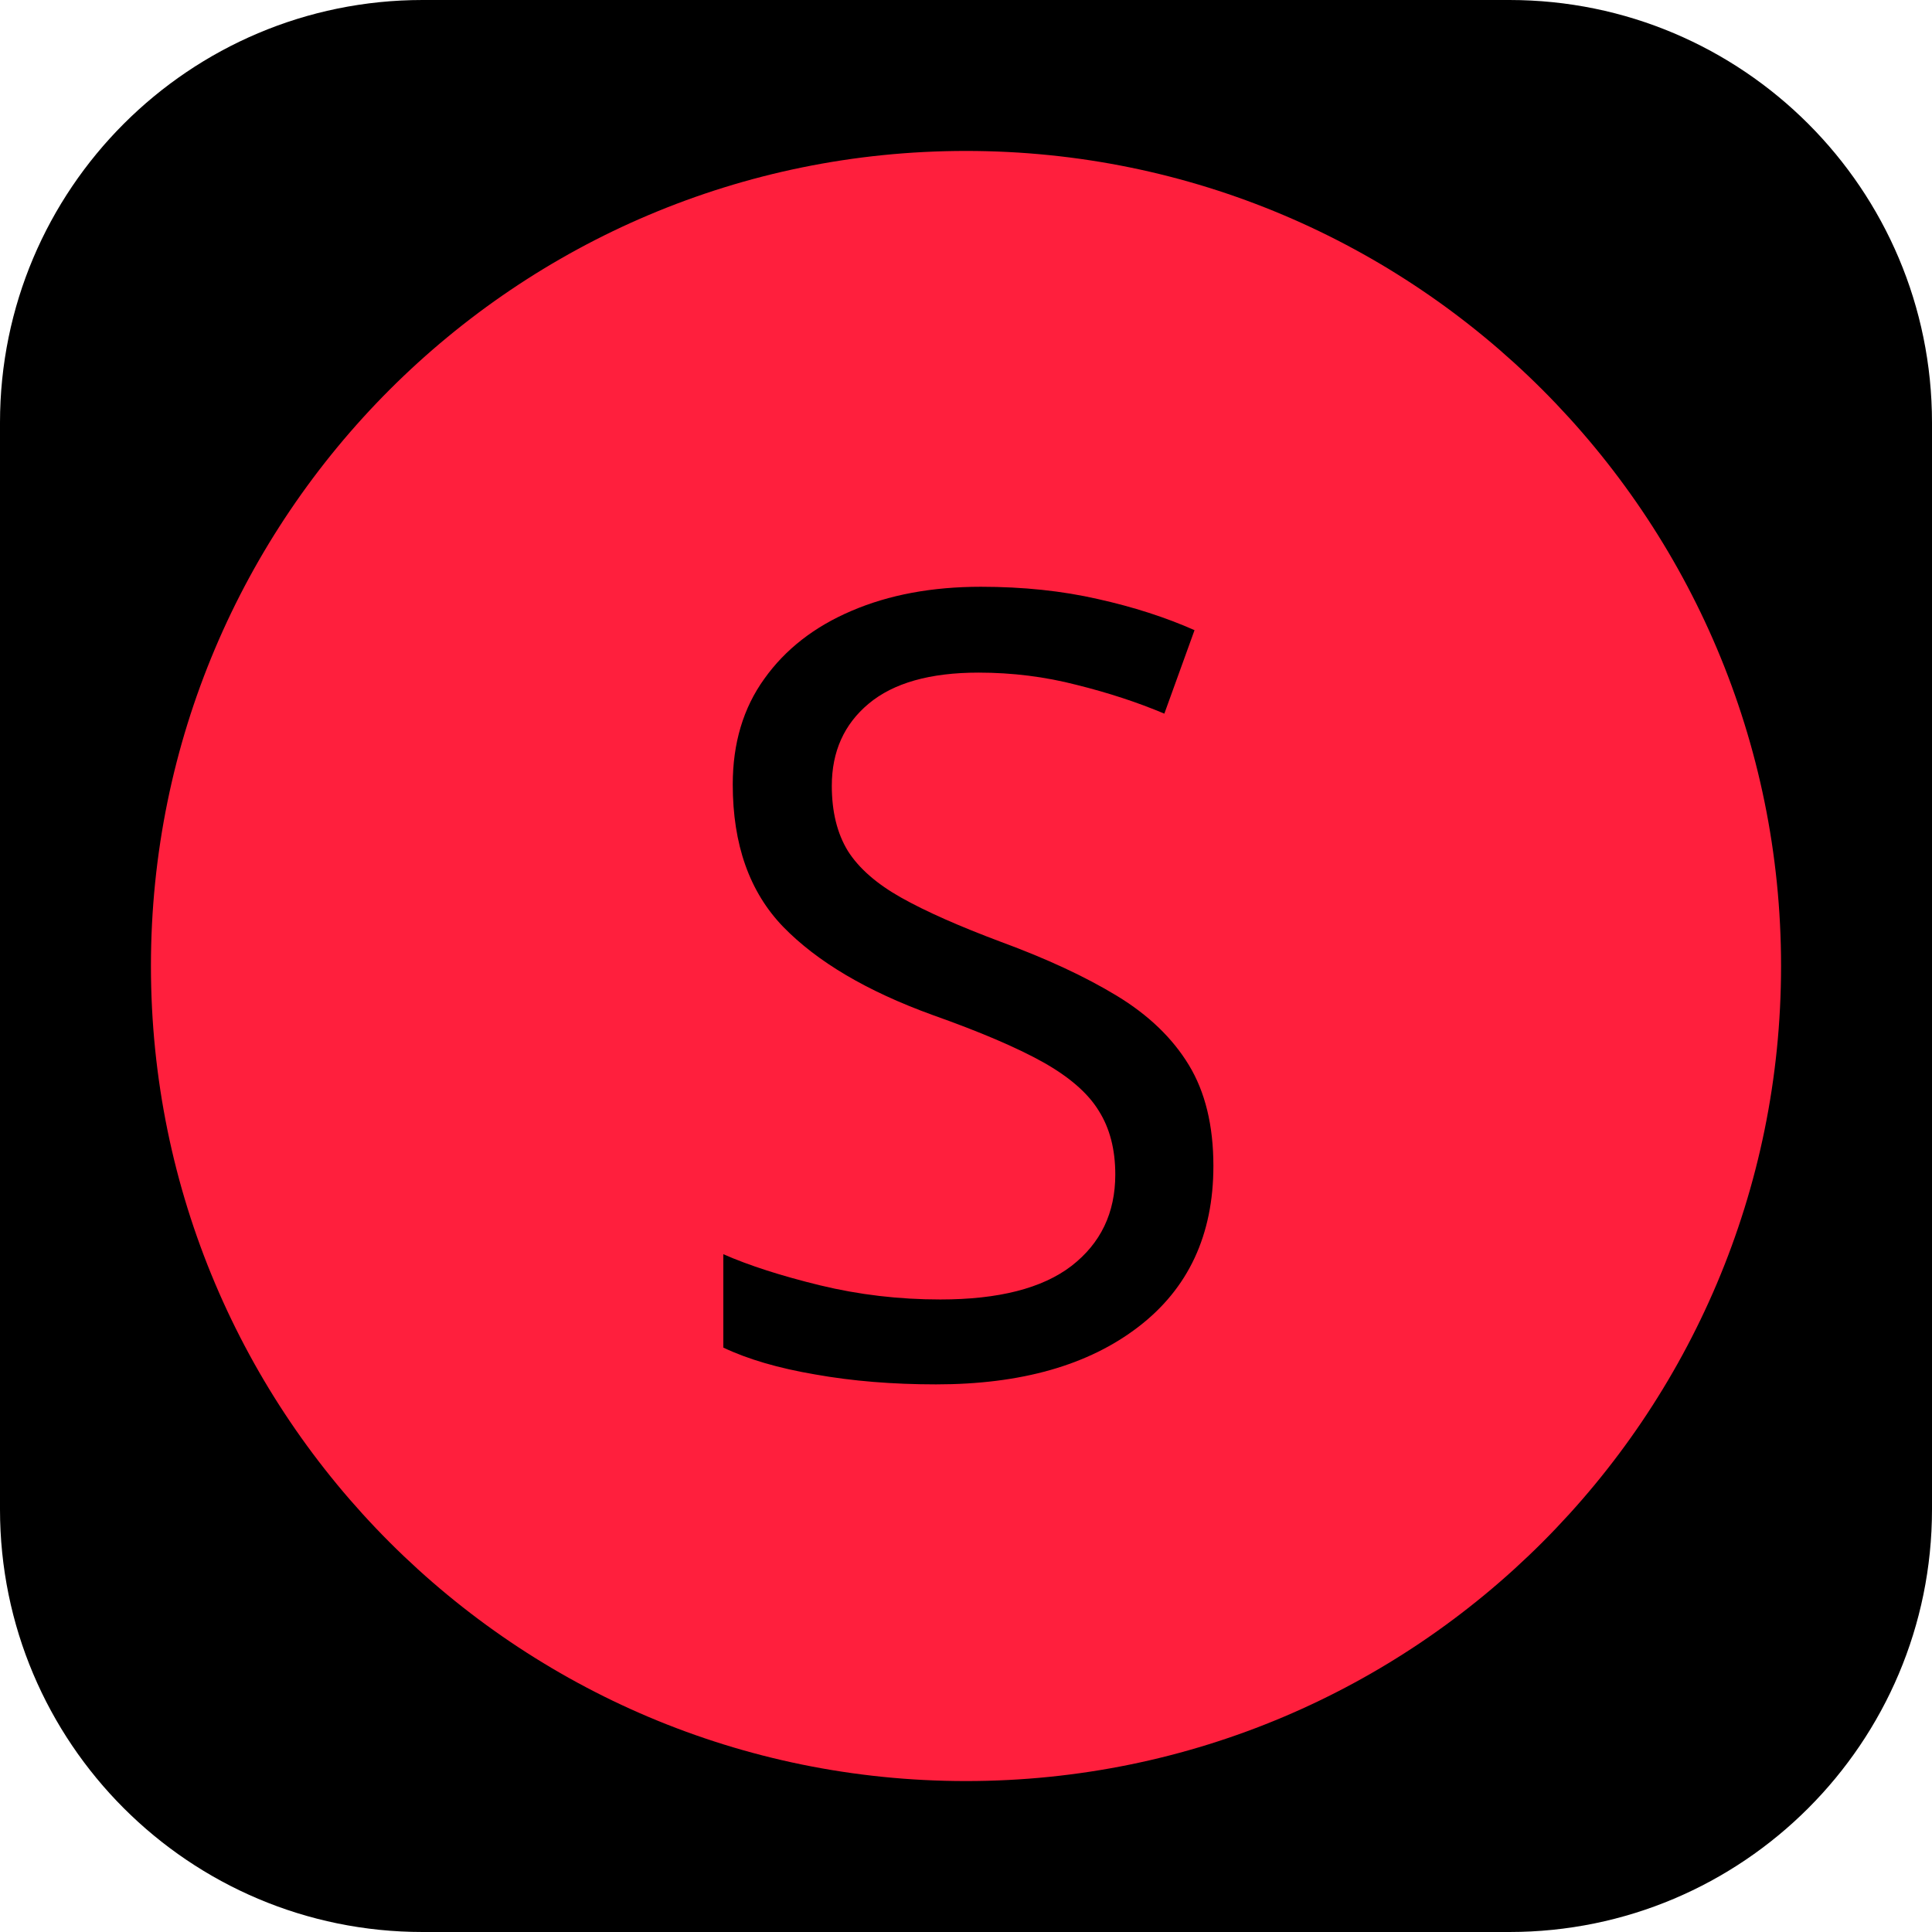
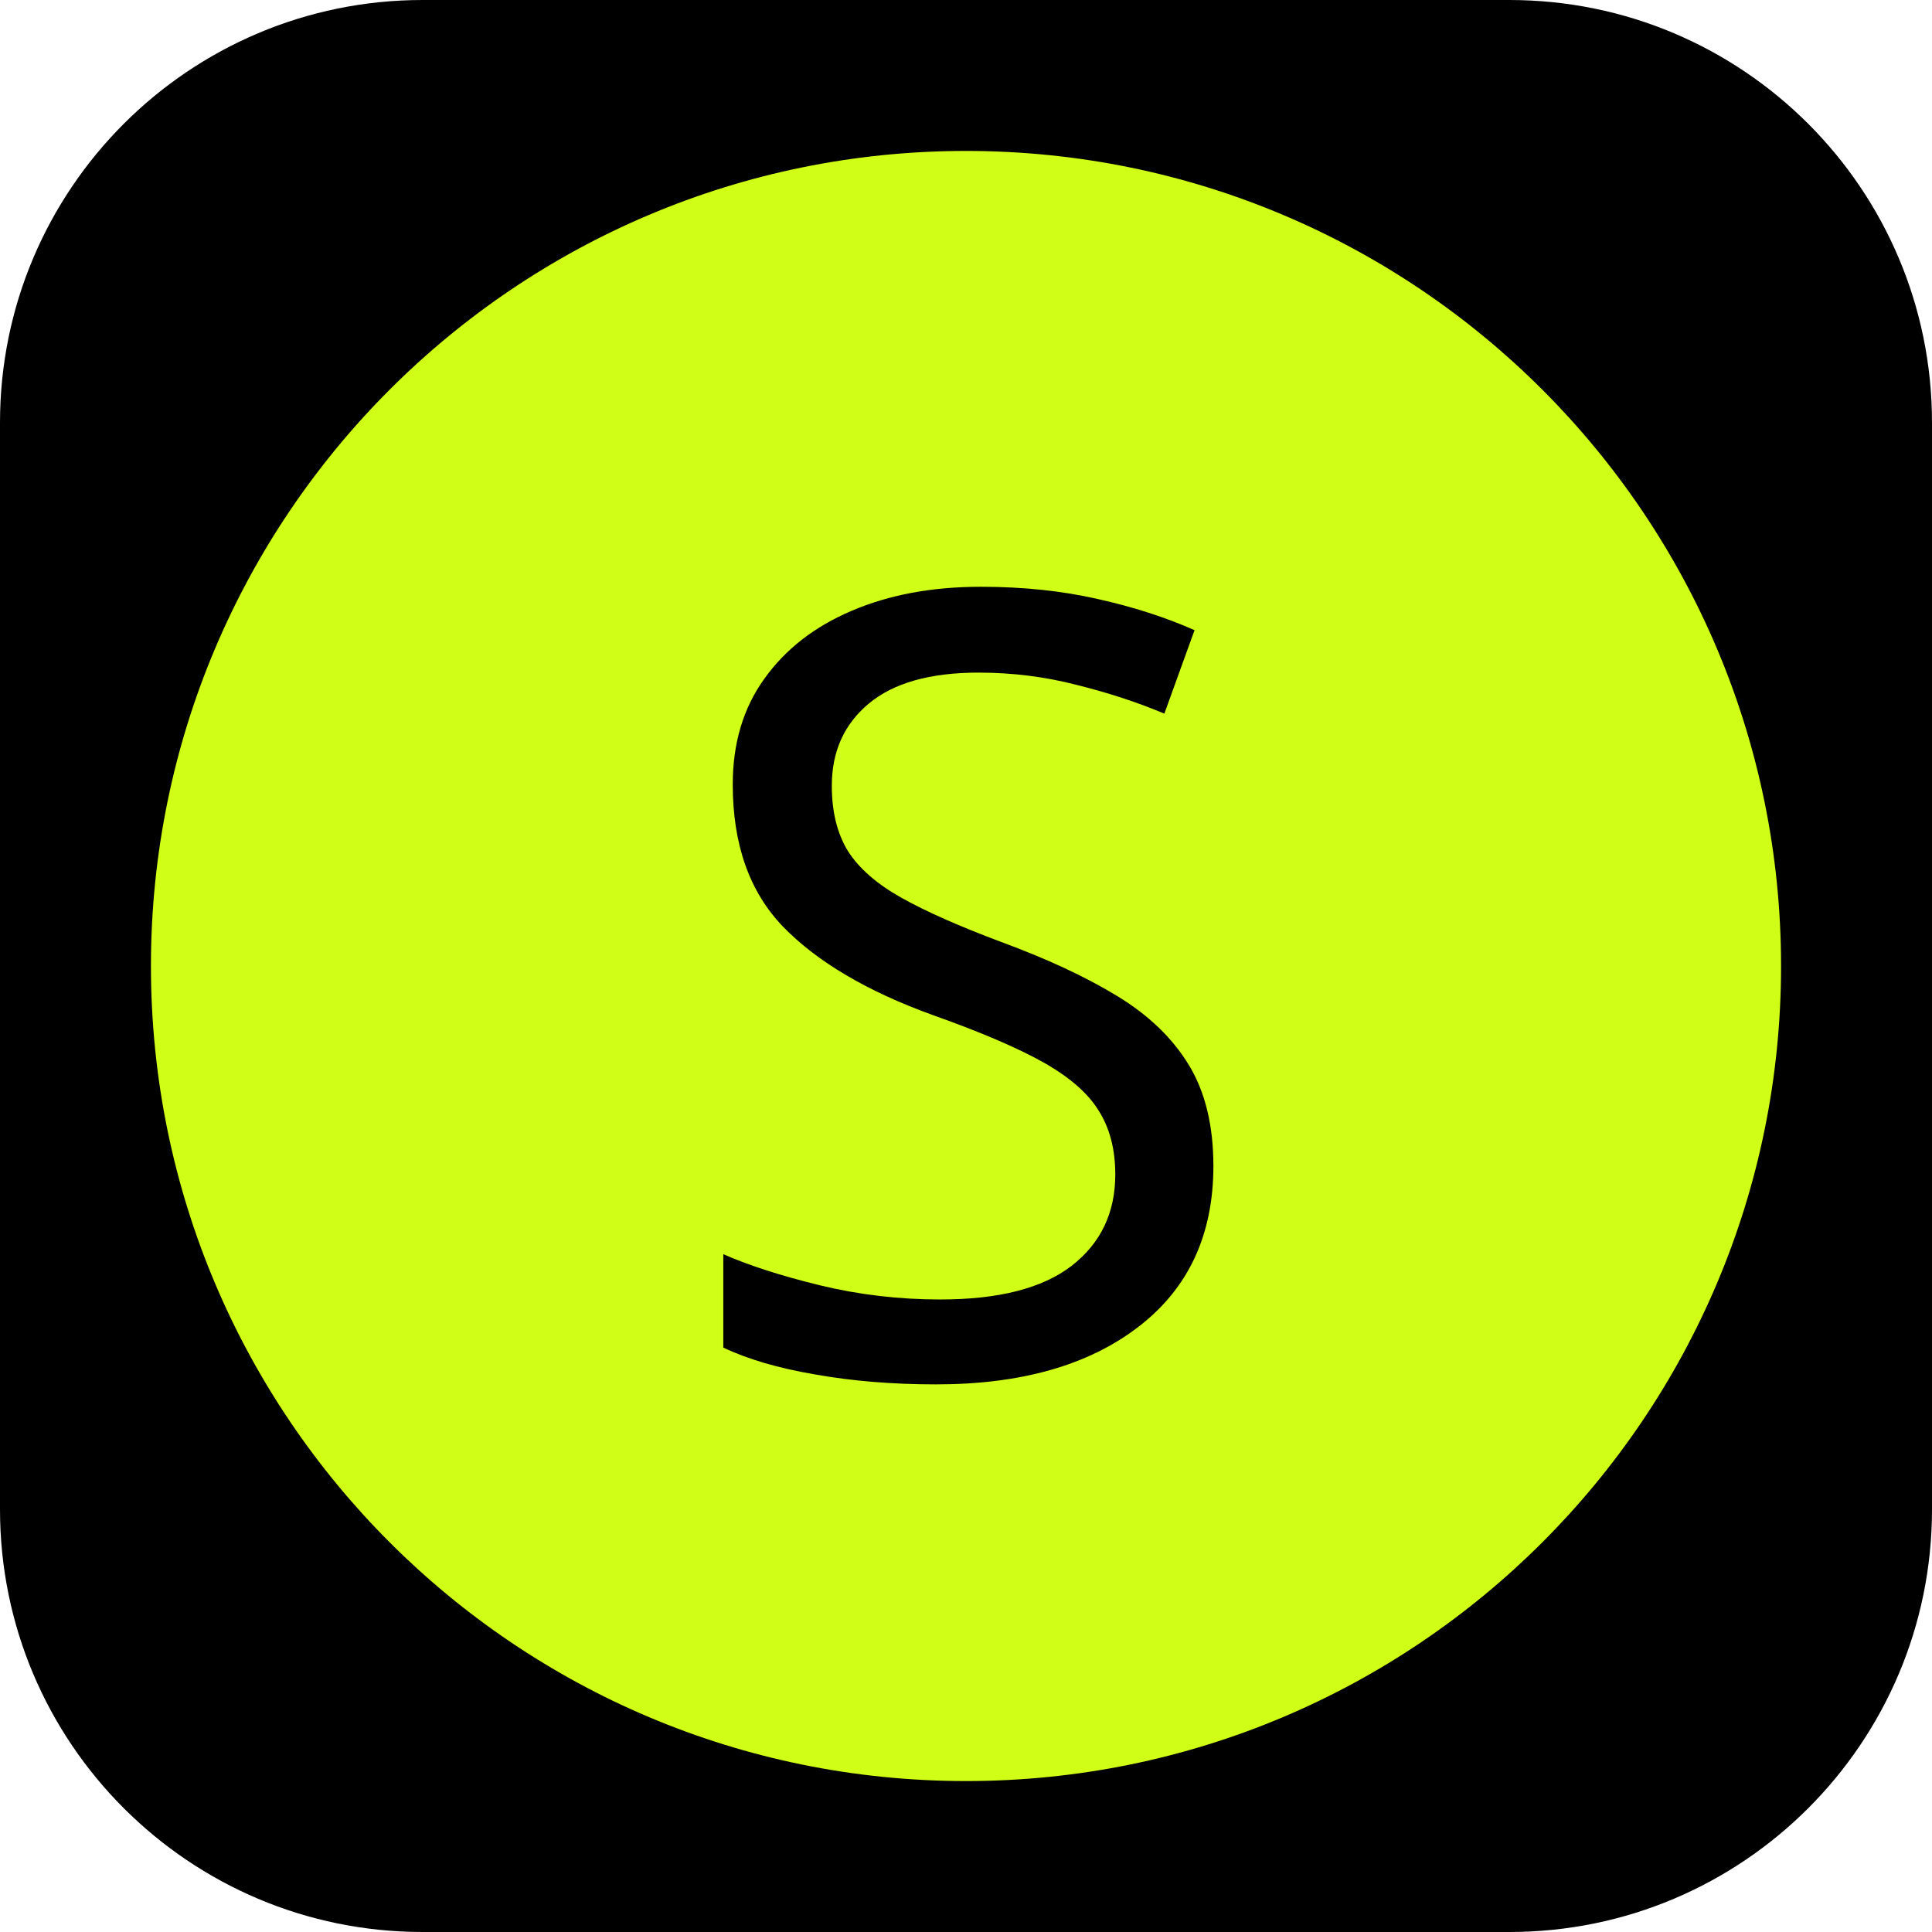
<svg xmlns="http://www.w3.org/2000/svg" viewBox="0 0 64 64" width="64" height="64">
  <rect width="64" height="64" rx="14" fill="#000" />
-   <rect x="5" y="5" width="54" height="54" rx="27" fill="#ff1f3d" />
+   <rect x="5" y="5" width="54" height="54" rx="27" fill="#d0fe16" />
  <text x="32" y="45.5" text-anchor="middle" font-family="Anton, Impact, 'Arial Narrow', sans-serif" font-size="36" fill="#000">S</text>
</svg>
